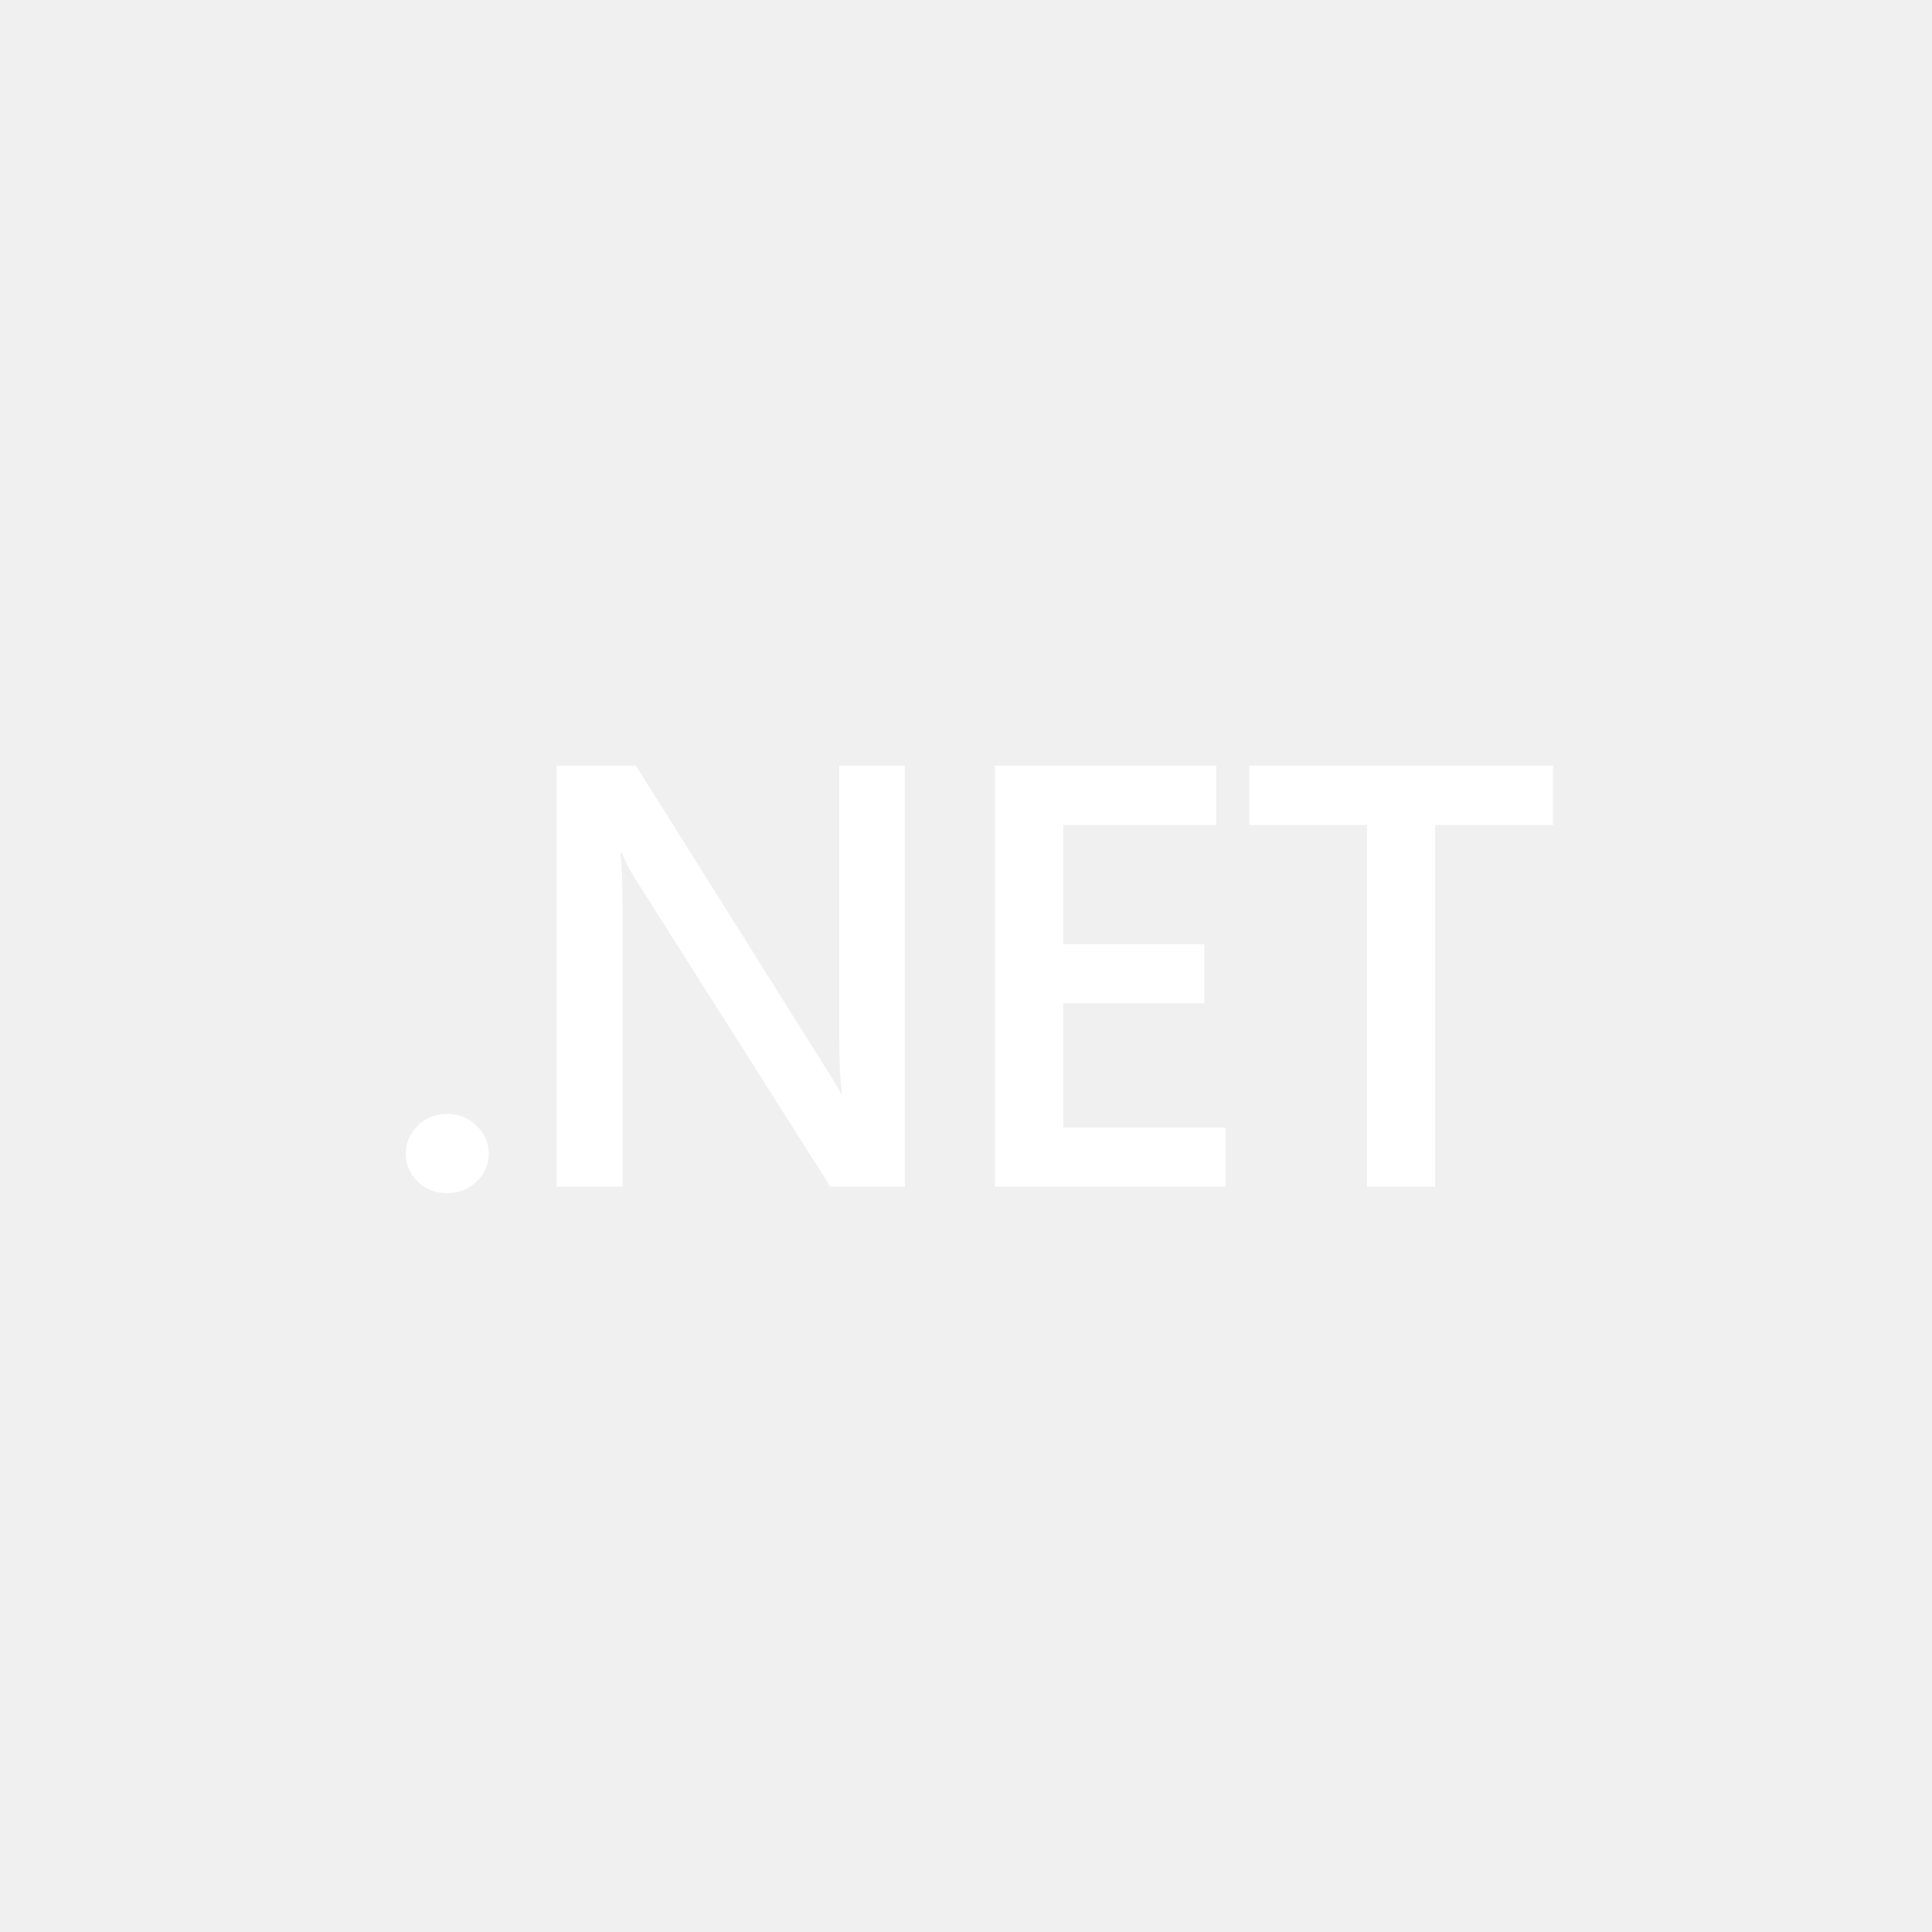
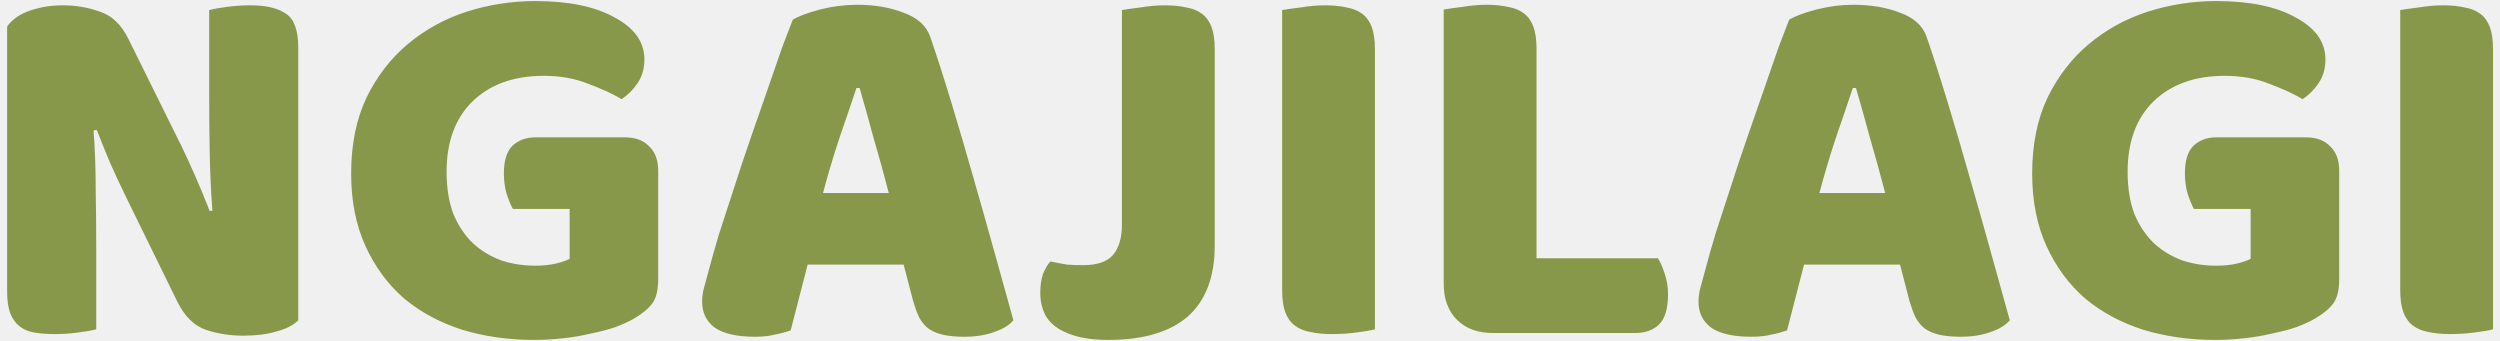
- <svg xmlns="http://www.w3.org/2000/svg" width="456" height="456" viewBox="0 0 456 456" version="1.1" xml:space="preserve" style="fill-rule:evenodd;clip-rule:evenodd;stroke-linejoin:round;stroke-miterlimit:2;">
-   <path d="m 105.5,281.609 c -2.703,0 -5.001,-0.9 -6.893,-2.702 -1.892,-1.848 -2.838,-4.042 -2.838,-6.582 0,-2.587 0.946,-4.804 2.838,-6.652 1.892,-1.848 4.19,-2.772 6.893,-2.772 2.748,0 5.068,0.924 6.96,2.772 1.937,1.848 2.906,4.064 2.906,6.652 0,2.54 -0.968,4.734 -2.906,6.582 -1.892,1.802 -4.212,2.702 -6.96,2.702 z" style="fill:#ffffff;fill-rule:nonzero;stroke-width:0.838" />
-   <path d="M 213.561,280.084 H 195.99 L 149.7,207.054 c -1.171,-1.848 -2.14,-3.765 -2.906,-5.751 h -0.406 c 0.361,2.125 0.541,6.675 0.541,13.65 v 65.132 h -15.543 v -99.36 h 18.719 l 44.737,71.298 c 1.892,2.957 3.109,4.989 3.649,6.098 h 0.27 c -0.45,-2.632 -0.676,-7.09 -0.676,-13.373 v -64.023 h 15.476 z" style="fill:#ffffff;fill-rule:nonzero;stroke-width:0.838" />
-   <path d="m 289.251,280.084 h -54.401 v -99.36 h 52.238 v 13.997 h -36.154 v 28.131 h 33.316 v 13.927 h -33.316 v 29.378 h 38.316 z" style="fill:#ffffff;fill-rule:nonzero;stroke-width:0.838" />
-   <path d="M 366.565,194.721 H 338.722 v 85.363 h -16.084 v -85.363 h -27.775 v -13.997 h 71.701 z" style="fill:#ffffff;fill-rule:nonzero;stroke-width:0.838" />
+ <svg xmlns="http://www.w3.org/2000/svg" width="264" height="36" viewBox="0 0 264 36" fill="none">
+   <path d="M31.497 33.824C30.975 34.347 30.209 34.739 29.201 35C28.231 35.299 27.055 35.448 25.673 35.448C24.292 35.448 22.985 35.243 21.753 34.832C20.521 34.421 19.513 33.432 18.729 31.864L13.185 20.552C12.625 19.395 12.121 18.312 11.673 17.304C11.225 16.259 10.74 15.064 10.217 13.72L9.881 13.776C10.031 15.792 10.105 17.845 10.105 19.936C10.143 22.027 10.161 24.08 10.161 26.096V34.776C9.751 34.888 9.116 35 8.257 35.112C7.436 35.224 6.615 35.28 5.793 35.28C4.972 35.28 4.244 35.224 3.609 35.112C2.975 35 2.452 34.776 2.041 34.44C1.631 34.104 1.313 33.656 1.089 33.096C0.865 32.499 0.753 31.733 0.753 30.8V2.8C1.276 2.053 2.079 1.493 3.161 1.12C4.244 0.747 5.401 0.56 6.633 0.56C8.015 0.56 9.321 0.784 10.553 1.232C11.823 1.643 12.831 2.613 13.577 4.144L19.177 15.456C19.737 16.613 20.241 17.715 20.689 18.76C21.137 19.768 21.623 20.944 22.145 22.288L22.425 22.232C22.276 20.216 22.183 18.2 22.145 16.184C22.108 14.168 22.089 12.152 22.089 10.136V1.064C22.5 0.952 23.116 0.84 23.937 0.728C24.796 0.616 25.636 0.56 26.457 0.56C28.1 0.56 29.351 0.859 30.209 1.456C31.068 2.016 31.497 3.211 31.497 5.04V33.824ZM69.505 29.456C69.505 30.613 69.3 31.472 68.889 32.032C68.478 32.592 67.825 33.133 66.929 33.656C66.406 33.955 65.753 34.253 64.969 34.552C64.185 34.813 63.326 35.037 62.393 35.224C61.46 35.448 60.47 35.616 59.425 35.728C58.417 35.84 57.409 35.896 56.401 35.896C53.713 35.896 51.193 35.541 48.841 34.832C46.489 34.085 44.436 32.984 42.681 31.528C40.964 30.035 39.601 28.187 38.593 25.984C37.585 23.781 37.081 21.224 37.081 18.312C37.081 15.251 37.622 12.581 38.705 10.304C39.825 8.027 41.281 6.141 43.073 4.648C44.902 3.117 46.974 1.979 49.289 1.232C51.641 0.485 54.049 0.112 56.513 0.112C60.06 0.112 62.86 0.691 64.913 1.848C67.004 2.968 68.049 4.443 68.049 6.272C68.049 7.243 67.806 8.083 67.321 8.792C66.836 9.501 66.276 10.061 65.641 10.472C64.708 9.912 63.532 9.371 62.113 8.848C60.732 8.288 59.164 8.008 57.409 8.008C54.273 8.008 51.772 8.904 49.905 10.696C48.076 12.488 47.161 14.971 47.161 18.144C47.161 19.861 47.404 21.355 47.889 22.624C48.412 23.856 49.102 24.883 49.961 25.704C50.82 26.488 51.809 27.085 52.929 27.496C54.049 27.869 55.244 28.056 56.513 28.056C57.334 28.056 58.062 27.981 58.697 27.832C59.332 27.683 59.817 27.515 60.153 27.328V22.064H54.161C53.937 21.653 53.713 21.112 53.489 20.44C53.302 19.768 53.209 19.059 53.209 18.312C53.209 16.968 53.508 15.997 54.105 15.4C54.74 14.803 55.542 14.504 56.513 14.504H65.977C67.097 14.504 67.956 14.821 68.553 15.456C69.188 16.053 69.505 16.912 69.505 18.032V29.456ZM83.719 2.072C84.354 1.699 85.306 1.344 86.576 1.008C87.882 0.672 89.189 0.504 90.496 0.504C92.362 0.504 94.005 0.784 95.424 1.344C96.879 1.867 97.813 2.707 98.224 3.864C98.895 5.805 99.624 8.064 100.407 10.64C101.191 13.216 101.975 15.885 102.759 18.648C103.543 21.373 104.309 24.08 105.055 26.768C105.802 29.419 106.455 31.771 107.015 33.824C106.567 34.347 105.895 34.757 104.999 35.056C104.103 35.392 103.039 35.56 101.807 35.56C100.911 35.56 100.146 35.485 99.511 35.336C98.914 35.187 98.41 34.963 97.999 34.664C97.626 34.365 97.309 33.973 97.047 33.488C96.823 33.003 96.618 32.443 96.431 31.808L95.424 27.944H85.287C84.989 29.064 84.69 30.221 84.391 31.416C84.093 32.611 83.794 33.768 83.496 34.888C82.973 35.075 82.413 35.224 81.816 35.336C81.255 35.485 80.565 35.56 79.743 35.56C77.84 35.56 76.421 35.243 75.487 34.608C74.591 33.936 74.144 33.021 74.144 31.864C74.144 31.341 74.218 30.819 74.368 30.296C74.517 29.773 74.685 29.157 74.871 28.448C75.133 27.44 75.487 26.189 75.936 24.696C76.421 23.203 76.944 21.597 77.504 19.88C78.064 18.125 78.661 16.333 79.296 14.504C79.93 12.675 80.528 10.957 81.088 9.352C81.647 7.709 82.151 6.253 82.6 4.984C83.085 3.715 83.458 2.744 83.719 2.072ZM90.439 9.296C89.917 10.864 89.32 12.619 88.647 14.56C88.013 16.464 87.434 18.405 86.912 20.384H93.856C93.333 18.368 92.791 16.408 92.231 14.504C91.709 12.563 91.224 10.827 90.775 9.296H90.439ZM118.476 1.064C118.886 0.989 119.54 0.896 120.436 0.784C121.332 0.635 122.19 0.56 123.012 0.56C123.87 0.56 124.617 0.635 125.252 0.784C125.924 0.896 126.484 1.12 126.932 1.456C127.38 1.792 127.716 2.259 127.94 2.856C128.164 3.453 128.276 4.237 128.276 5.208V25.928C128.276 29.251 127.324 31.752 125.42 33.432C123.516 35.075 120.716 35.896 117.02 35.896C115.078 35.896 113.51 35.597 112.316 35C111.457 34.589 110.822 34.029 110.412 33.32C110.038 32.611 109.852 31.808 109.852 30.912C109.852 30.165 109.945 29.512 110.132 28.952C110.356 28.392 110.617 27.944 110.916 27.608C111.625 27.757 112.222 27.869 112.708 27.944C113.23 27.981 113.79 28 114.388 28C115.844 28 116.889 27.645 117.524 26.936C118.158 26.189 118.476 25.107 118.476 23.688V1.064ZM145.194 34.776C144.783 34.888 144.13 35 143.234 35.112C142.375 35.224 141.517 35.28 140.658 35.28C139.799 35.28 139.034 35.205 138.362 35.056C137.727 34.944 137.186 34.72 136.738 34.384C136.29 34.048 135.954 33.581 135.73 32.984C135.506 32.387 135.394 31.603 135.394 30.632V1.064C135.805 0.989 136.458 0.896 137.354 0.784C138.25 0.635 139.109 0.56 139.93 0.56C140.789 0.56 141.535 0.635 142.17 0.784C142.842 0.896 143.402 1.12 143.85 1.456C144.298 1.792 144.634 2.259 144.858 2.856C145.082 3.453 145.194 4.237 145.194 5.208V34.776ZM157.664 35.168C156.059 35.168 154.79 34.701 153.856 33.768C152.923 32.835 152.456 31.565 152.456 29.96V1.008C152.867 0.933 153.52 0.84 154.416 0.728C155.312 0.579 156.171 0.504 156.992 0.504C157.851 0.504 158.598 0.579 159.232 0.728C159.904 0.84 160.464 1.064 160.912 1.4C161.36 1.736 161.696 2.203 161.92 2.8C162.144 3.397 162.256 4.181 162.256 5.152V27.272H175.08C175.342 27.683 175.584 28.243 175.808 28.952C176.032 29.624 176.144 30.333 176.144 31.08C176.144 32.573 175.827 33.637 175.192 34.272C174.558 34.869 173.718 35.168 172.672 35.168H157.664ZM188.938 2.072C189.573 1.699 190.525 1.344 191.794 1.008C193.101 0.672 194.408 0.504 195.714 0.504C197.581 0.504 199.224 0.784 200.642 1.344C202.098 1.867 203.032 2.707 203.442 3.864C204.114 5.805 204.842 8.064 205.626 10.64C206.41 13.216 207.194 15.885 207.978 18.648C208.762 21.373 209.528 24.08 210.274 26.768C211.021 29.419 211.674 31.771 212.234 33.824C211.786 34.347 211.114 34.757 210.218 35.056C209.322 35.392 208.258 35.56 207.026 35.56C206.13 35.56 205.365 35.485 204.73 35.336C204.133 35.187 203.629 34.963 203.218 34.664C202.845 34.365 202.528 33.973 202.266 33.488C202.042 33.003 201.837 32.443 201.65 31.808L200.642 27.944H190.506C190.208 29.064 189.909 30.221 189.61 31.416C189.312 32.611 189.013 33.768 188.714 34.888C188.192 35.075 187.632 35.224 187.034 35.336C186.474 35.485 185.784 35.56 184.962 35.56C183.058 35.56 181.64 35.243 180.706 34.608C179.81 33.936 179.362 33.021 179.362 31.864C179.362 31.341 179.437 30.819 179.586 30.296C179.736 29.773 179.904 29.157 180.09 28.448C180.352 27.44 180.706 26.189 181.154 24.696C181.64 23.203 182.162 21.597 182.722 19.88C183.282 18.125 183.88 16.333 184.514 14.504C185.149 12.675 185.746 10.957 186.306 9.352C186.866 7.709 187.37 6.253 187.818 4.984C188.304 3.715 188.677 2.744 188.938 2.072ZM195.658 9.296C195.136 10.864 194.538 12.619 193.866 14.56C193.232 16.464 192.653 18.405 192.13 20.384H199.074C198.552 18.368 198.01 16.408 197.45 14.504C196.928 12.563 196.442 10.827 195.994 9.296H195.658ZM247.021 29.456C247.021 30.613 246.815 31.472 246.405 32.032C245.994 32.592 245.341 33.133 244.445 33.656C243.922 33.955 243.269 34.253 242.485 34.552C241.701 34.813 240.842 35.037 239.909 35.224C238.975 35.448 237.986 35.616 236.941 35.728C235.933 35.84 234.925 35.896 233.917 35.896C231.229 35.896 228.709 35.541 226.357 34.832C224.005 34.085 221.951 32.984 220.197 31.528C218.479 30.035 217.117 28.187 216.109 25.984C215.101 23.781 214.597 21.224 214.597 18.312C214.597 15.251 215.138 12.581 216.221 10.304C217.341 8.027 218.797 6.141 220.589 4.648C222.418 3.117 224.49 1.979 226.805 1.232C229.157 0.485 231.565 0.112 234.029 0.112C237.575 0.112 240.375 0.691 242.429 1.848C244.519 2.968 245.565 4.443 245.565 6.272C245.565 7.243 245.322 8.083 244.837 8.792C244.351 9.501 243.791 10.061 243.157 10.472C242.223 9.912 241.047 9.371 239.629 8.848C238.247 8.288 236.679 8.008 234.925 8.008C231.789 8.008 229.287 8.904 227.421 10.696C225.591 12.488 224.677 14.971 224.677 18.144C224.677 19.861 224.919 21.355 225.405 22.624C225.927 23.856 226.618 24.883 227.477 25.704C228.335 26.488 229.325 27.085 230.445 27.496C231.565 27.869 232.759 28.056 234.029 28.056C234.85 28.056 235.578 27.981 236.213 27.832C236.847 27.683 237.333 27.515 237.669 27.328V22.064H231.677C231.453 21.653 231.229 21.112 231.005 20.44C230.818 19.768 230.725 19.059 230.725 18.312C230.725 16.968 231.023 15.997 231.621 15.4C232.255 14.803 233.058 14.504 234.029 14.504H243.493C244.613 14.504 245.471 14.821 246.069 15.456C246.703 16.053 247.021 16.912 247.021 18.032V29.456ZM263.264 34.776C262.854 34.888 262.2 35 261.304 35.112C260.446 35.224 259.587 35.28 258.728 35.28C257.87 35.28 257.104 35.205 256.432 35.056C255.798 34.944 255.256 34.72 254.808 34.384C254.36 34.048 254.024 33.581 253.8 32.984C253.576 32.387 253.464 31.603 253.464 30.632V1.064C253.875 0.989 254.528 0.896 255.424 0.784C256.32 0.635 257.179 0.56 258 0.56C258.859 0.56 259.606 0.635 260.24 0.784C260.912 0.896 261.472 1.12 261.92 1.456C262.368 1.792 262.704 2.259 262.928 2.856C263.152 3.453 263.264 4.237 263.264 5.208V34.776Z" fill="#88984A" />
</svg>
